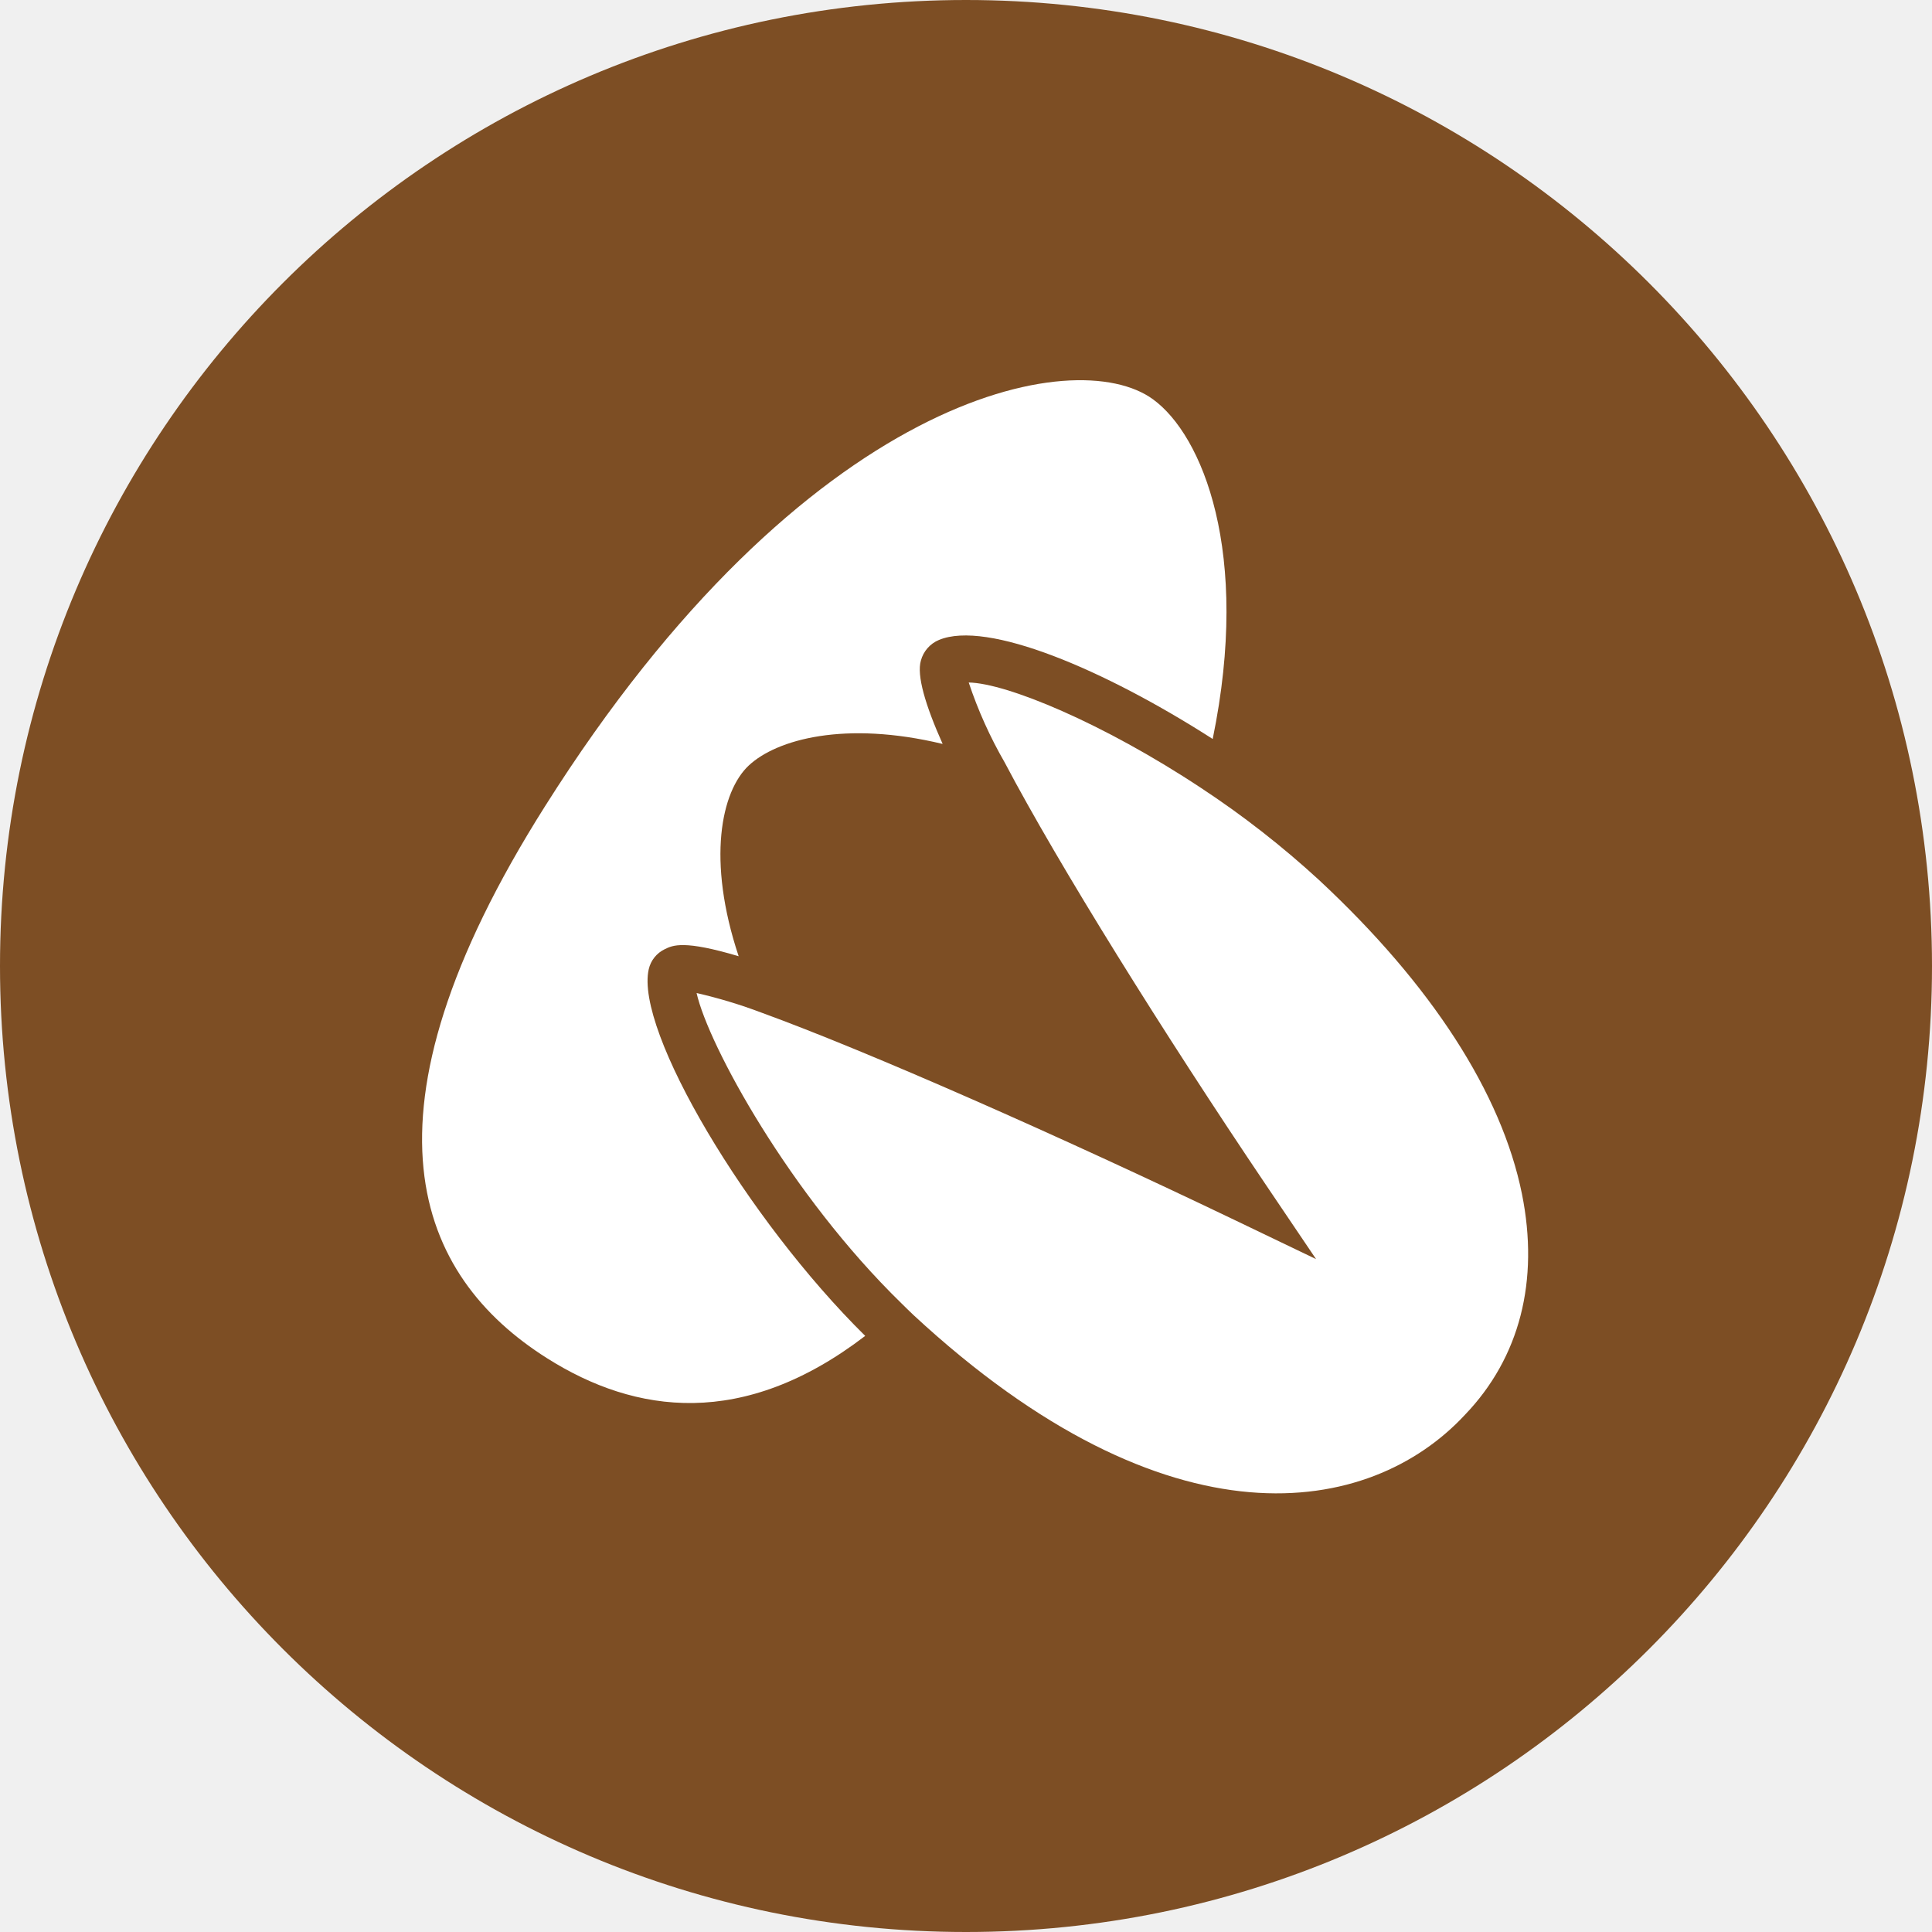
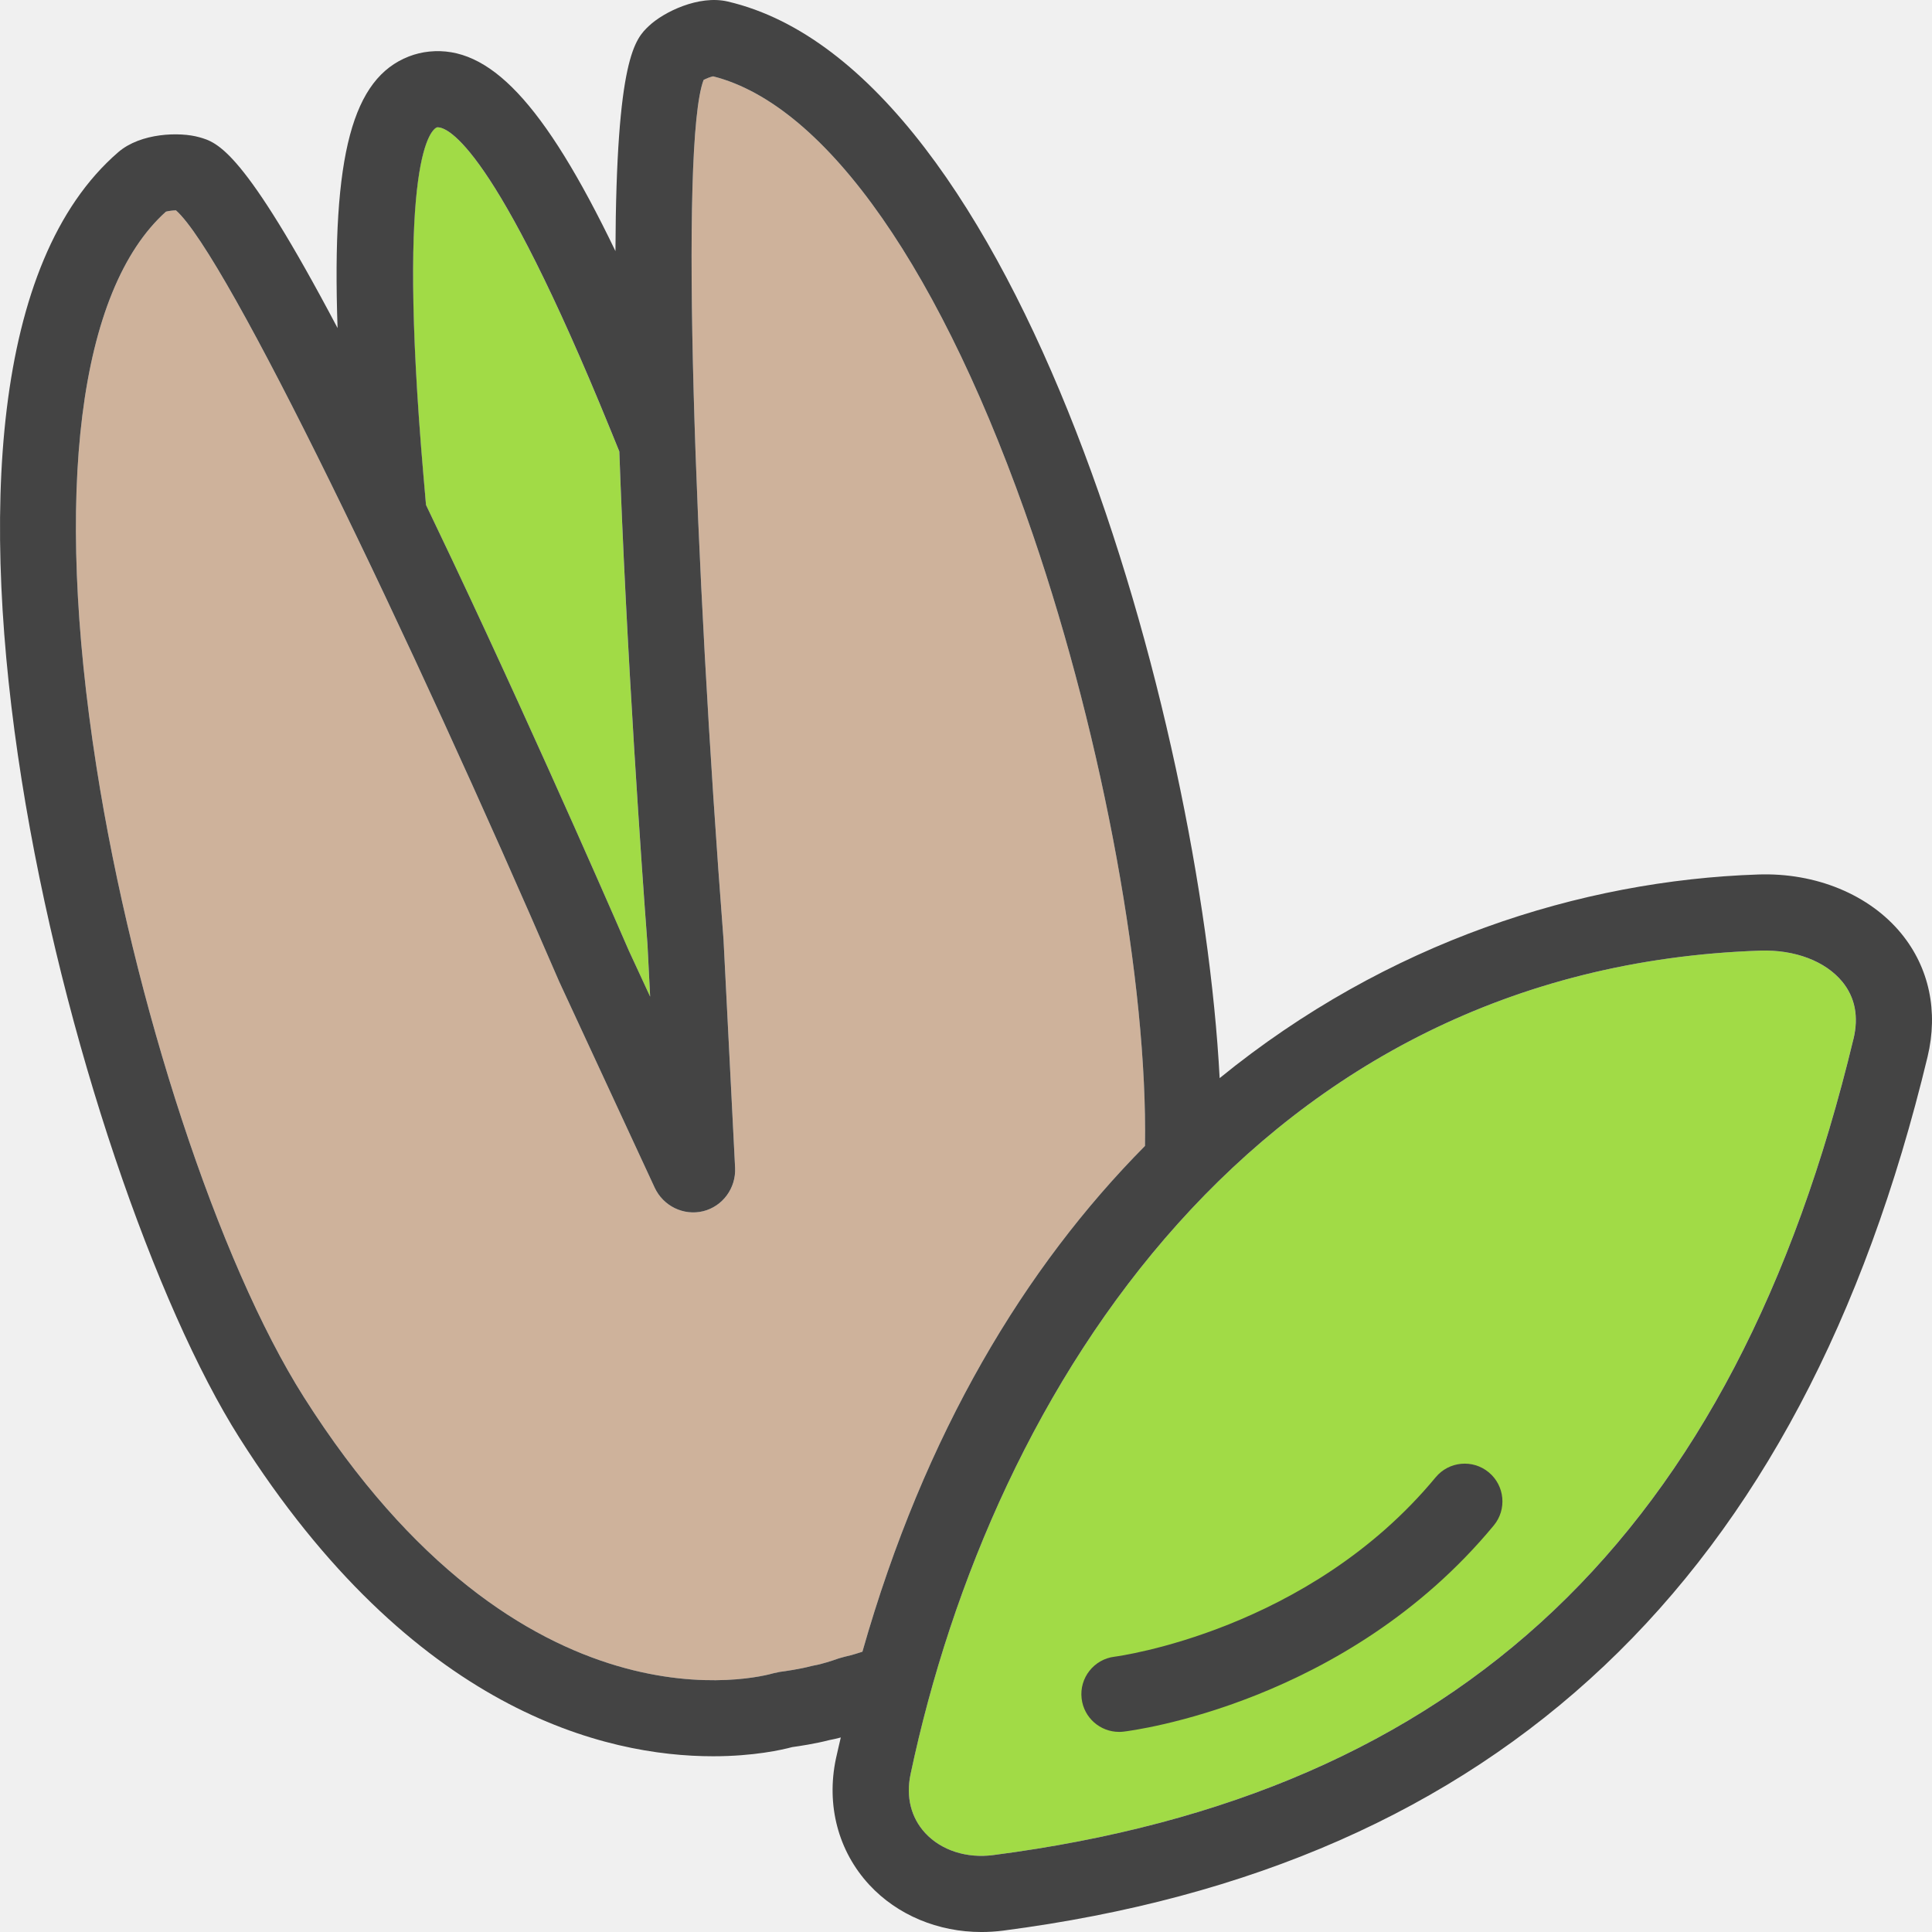
- <svg xmlns="http://www.w3.org/2000/svg" id="Ebene_1" data-name="Ebene 1" viewBox="0 0 120.76 120.76">
+ <svg xmlns="http://www.w3.org/2000/svg" id="Ebene_1" data-name="Ebene 1" viewBox="0 0 128 128">
  <defs>
-     <style>.cls-1{fill:#7d4e24;}.cls-2{fill:#fff;}</style>
+     <style>
+       .cls-1 {
+         fill: #ceb29b;
+       }
+ 
+       .cls-2 {
+         fill: #444;
+       }
+ 
+       .cls-3 {
+         fill: #a1db46;
+       }
+     </style>
  </defs>
-   <path class="cls-1" d="M120.76,60.38A60.38,60.38,0,1,1,60.38,0,60.39,60.39,0,0,1,120.76,60.38Z" />
-   <path class="cls-2" d="M40.55,60.58a1.84,1.84,0,0,1,1-1.25c.51-.25,1.2-.58,4.62.44-2-6-1.1-10.31.64-11.93s6-2.81,12.11-1.34c-1.09-2.44-1.63-4.29-1.36-5.21A1.94,1.94,0,0,1,58.69,40c3-1.25,10.31,1.83,17.11,6.19,2.4-11.68-.66-19-3.73-21.23-4.82-3.53-21.69-.41-38,25.43-12.31,19.47-8,29.38.13,34.51,5.52,3.49,12.27,4.43,19.88-1.4C46.71,76.23,39.67,64.42,40.55,60.58Z" />
-   <path class="cls-2" d="M95.13,74.63C93.86,68.34,89.48,61.55,82.44,55a58.17,58.17,0,0,0-7.37-5.75c-6.15-4.07-12.17-6.55-14.52-6.59a27.23,27.23,0,0,0,2.25,5c3.37,6.4,9.92,16.9,16.36,26.45l3.1,4.59-5-2.4c-11-5.28-23-10.58-29.65-13a31.05,31.05,0,0,0-4.07-1.23c.74,3.27,5.83,12.6,12.81,19.4.25.24.49.49.74.72,16,14.83,28.54,12.63,34.47,6.25C95,84.86,96.22,80.05,95.13,74.63Z" />
+   <g>
+     <path class="cls-3" d="m28.149,32.621c.024.282.048.554.072.832.57,1.186,1.155,2.413,1.772,3.72,6.061,12.838,11.61,25.679,11.665,25.807l1.412,3.048-.175-3.446c-.006-.073-1.074-14.019-1.689-28.201-.068-1.573-.126-3.051-.177-4.471-.198-.486-.396-.971-.597-1.465h0c-7.669-18.827-10.781-20.011-11.437-20.011-.019,0-.036,0-.05.002-.309.117-2.746,1.712-.892,23.122l.093,1.063Z" />
+     <path class="cls-1" d="m68.444,35.455c-5.956-17.439-13.673-28.497-21.198-30.398-.175.037-.439.138-.63.239-1.597,4.205-.602,31.983,1.321,56.964l.766,15.106c.067,1.352-.824,2.563-2.119,2.881-1.296.315-2.646-.343-3.213-1.571l-6.321-13.638C27.085,41.959,15.021,16.892,11.658,13.937c-.201.003-.488.037-.664.087-5.776,5.183-7.456,18.557-4.607,36.761,2.456,15.7,8.104,32.873,13.733,41.76,14.504,22.899,30.449,18.512,31.12,18.314l.412-.089c.354-.044,1.416-.201,2.068-.381l.289-.062c.366-.056,1.154-.306,1.572-.457l.382-.106c.099-.02.525-.116,1.175-.333,4.13-14.525,10.792-25.5,18.721-33.509.178-10.668-2.72-26.721-7.415-40.466Z" />
+     <path class="cls-3" d="m116.636,62.981c-33.256,1.117-50.895,28.923-56.313,54.572-.315,1.49.032,2.873.974,3.892,1.057,1.143,2.742,1.693,4.515,1.458,30.967-4.023,49.073-21.201,56.98-54.06.357-1.484.11-2.76-.733-3.794-1.12-1.372-3.152-2.139-5.425-2.068Z" />
+     <path class="cls-2" d="m125.974,61.86c-2.111-2.585-5.673-4.06-9.507-3.922-11.701.394-24.564,4.451-35.662,13.491C79.556,47.669,67.508,4.589,48.206.099c-1.908-.444-4.234.698-5.204,1.611-.914.865-2.176,2.067-2.227,14.927-4.766-9.902-8.398-13.623-12.34-13.22-.464.047-.918.157-1.357.328-3.692,1.448-5.116,6.431-4.713,17.99-6.237-11.816-7.943-12.302-9.172-12.646-1.28-.36-3.87-.292-5.356.992-16.84,14.54-2.918,67.901,8.017,85.163,11.506,18.166,24.297,21.113,31.389,21.113,2.705,0,4.582-.43,5.241-.607.452-.062,1.546-.226,2.45-.462.25-.045.512-.108.771-.176-.105.469-.222.924-.322,1.399-.653,3.09.152,6.137,2.207,8.36,1.859,2.009,4.565,3.131,7.437,3.13.475,0,.957-.031,1.438-.093,32.862-4.27,52.894-23.204,61.239-57.885.724-3.011.11-5.909-1.73-8.163ZM28.948,8.437c.015-.001.032-.002.05-.002.656,0,3.768,1.184,11.437,20.01h0c.201.495.399.98.597,1.466.051,1.42.109,2.898.177,4.471.614,14.182,1.683,28.128,1.689,28.201l.175,3.446-1.412-3.048c-.055-.128-5.604-12.969-11.665-25.807-.617-1.307-1.203-2.534-1.772-3.72-.024-.278-.048-.55-.072-.832l-.093-1.063c-1.854-21.41.583-23.005.892-23.122Zm28.19,100.993c-.65.217-1.076.313-1.175.333l-.382.106c-.418.151-1.206.401-1.572.457l-.289.062c-.652.18-1.714.337-2.068.381l-.412.089c-.671.198-16.616,4.585-31.12-18.314-5.629-8.887-11.277-26.06-13.733-41.76-2.849-18.204-1.169-31.579,4.607-36.761.176-.049.463-.083.664-.087,3.363,2.955,15.427,28.022,25.391,51.102l6.321,13.638c.567,1.228,1.917,1.886,3.213,1.571,1.295-.318,2.186-1.529,2.119-2.881l-.766-15.106c-1.922-24.981-2.918-52.759-1.321-56.964.191-.101.456-.202.63-.239,7.526,1.901,15.242,12.959,21.198,30.398,4.694,13.745,7.593,29.798,7.415,40.466-7.929,8.008-14.59,18.984-18.721,33.509Zm65.656-40.587c-7.907,32.859-26.014,50.038-56.98,54.06-1.773.235-3.458-.315-4.515-1.458-.943-1.019-1.289-2.402-.974-3.892,5.418-25.65,23.056-53.456,56.313-54.572,2.273-.071,4.304.696,5.425,2.068.843,1.034,1.09,2.31.733,3.794Z" />
+   </g>
+   <path class="cls-2" d="m74.14,114.742c-1.249,0-2.329-.935-2.479-2.205-.163-1.37.815-2.612,2.185-2.777.208-.026,12.853-1.714,21.268-11.883.881-1.065,2.458-1.212,3.52-.332,1.063.88,1.213,2.456.332,3.52-9.752,11.785-23.928,13.589-24.526,13.66-.101.012-.2.018-.298.018Z" />
</svg>
